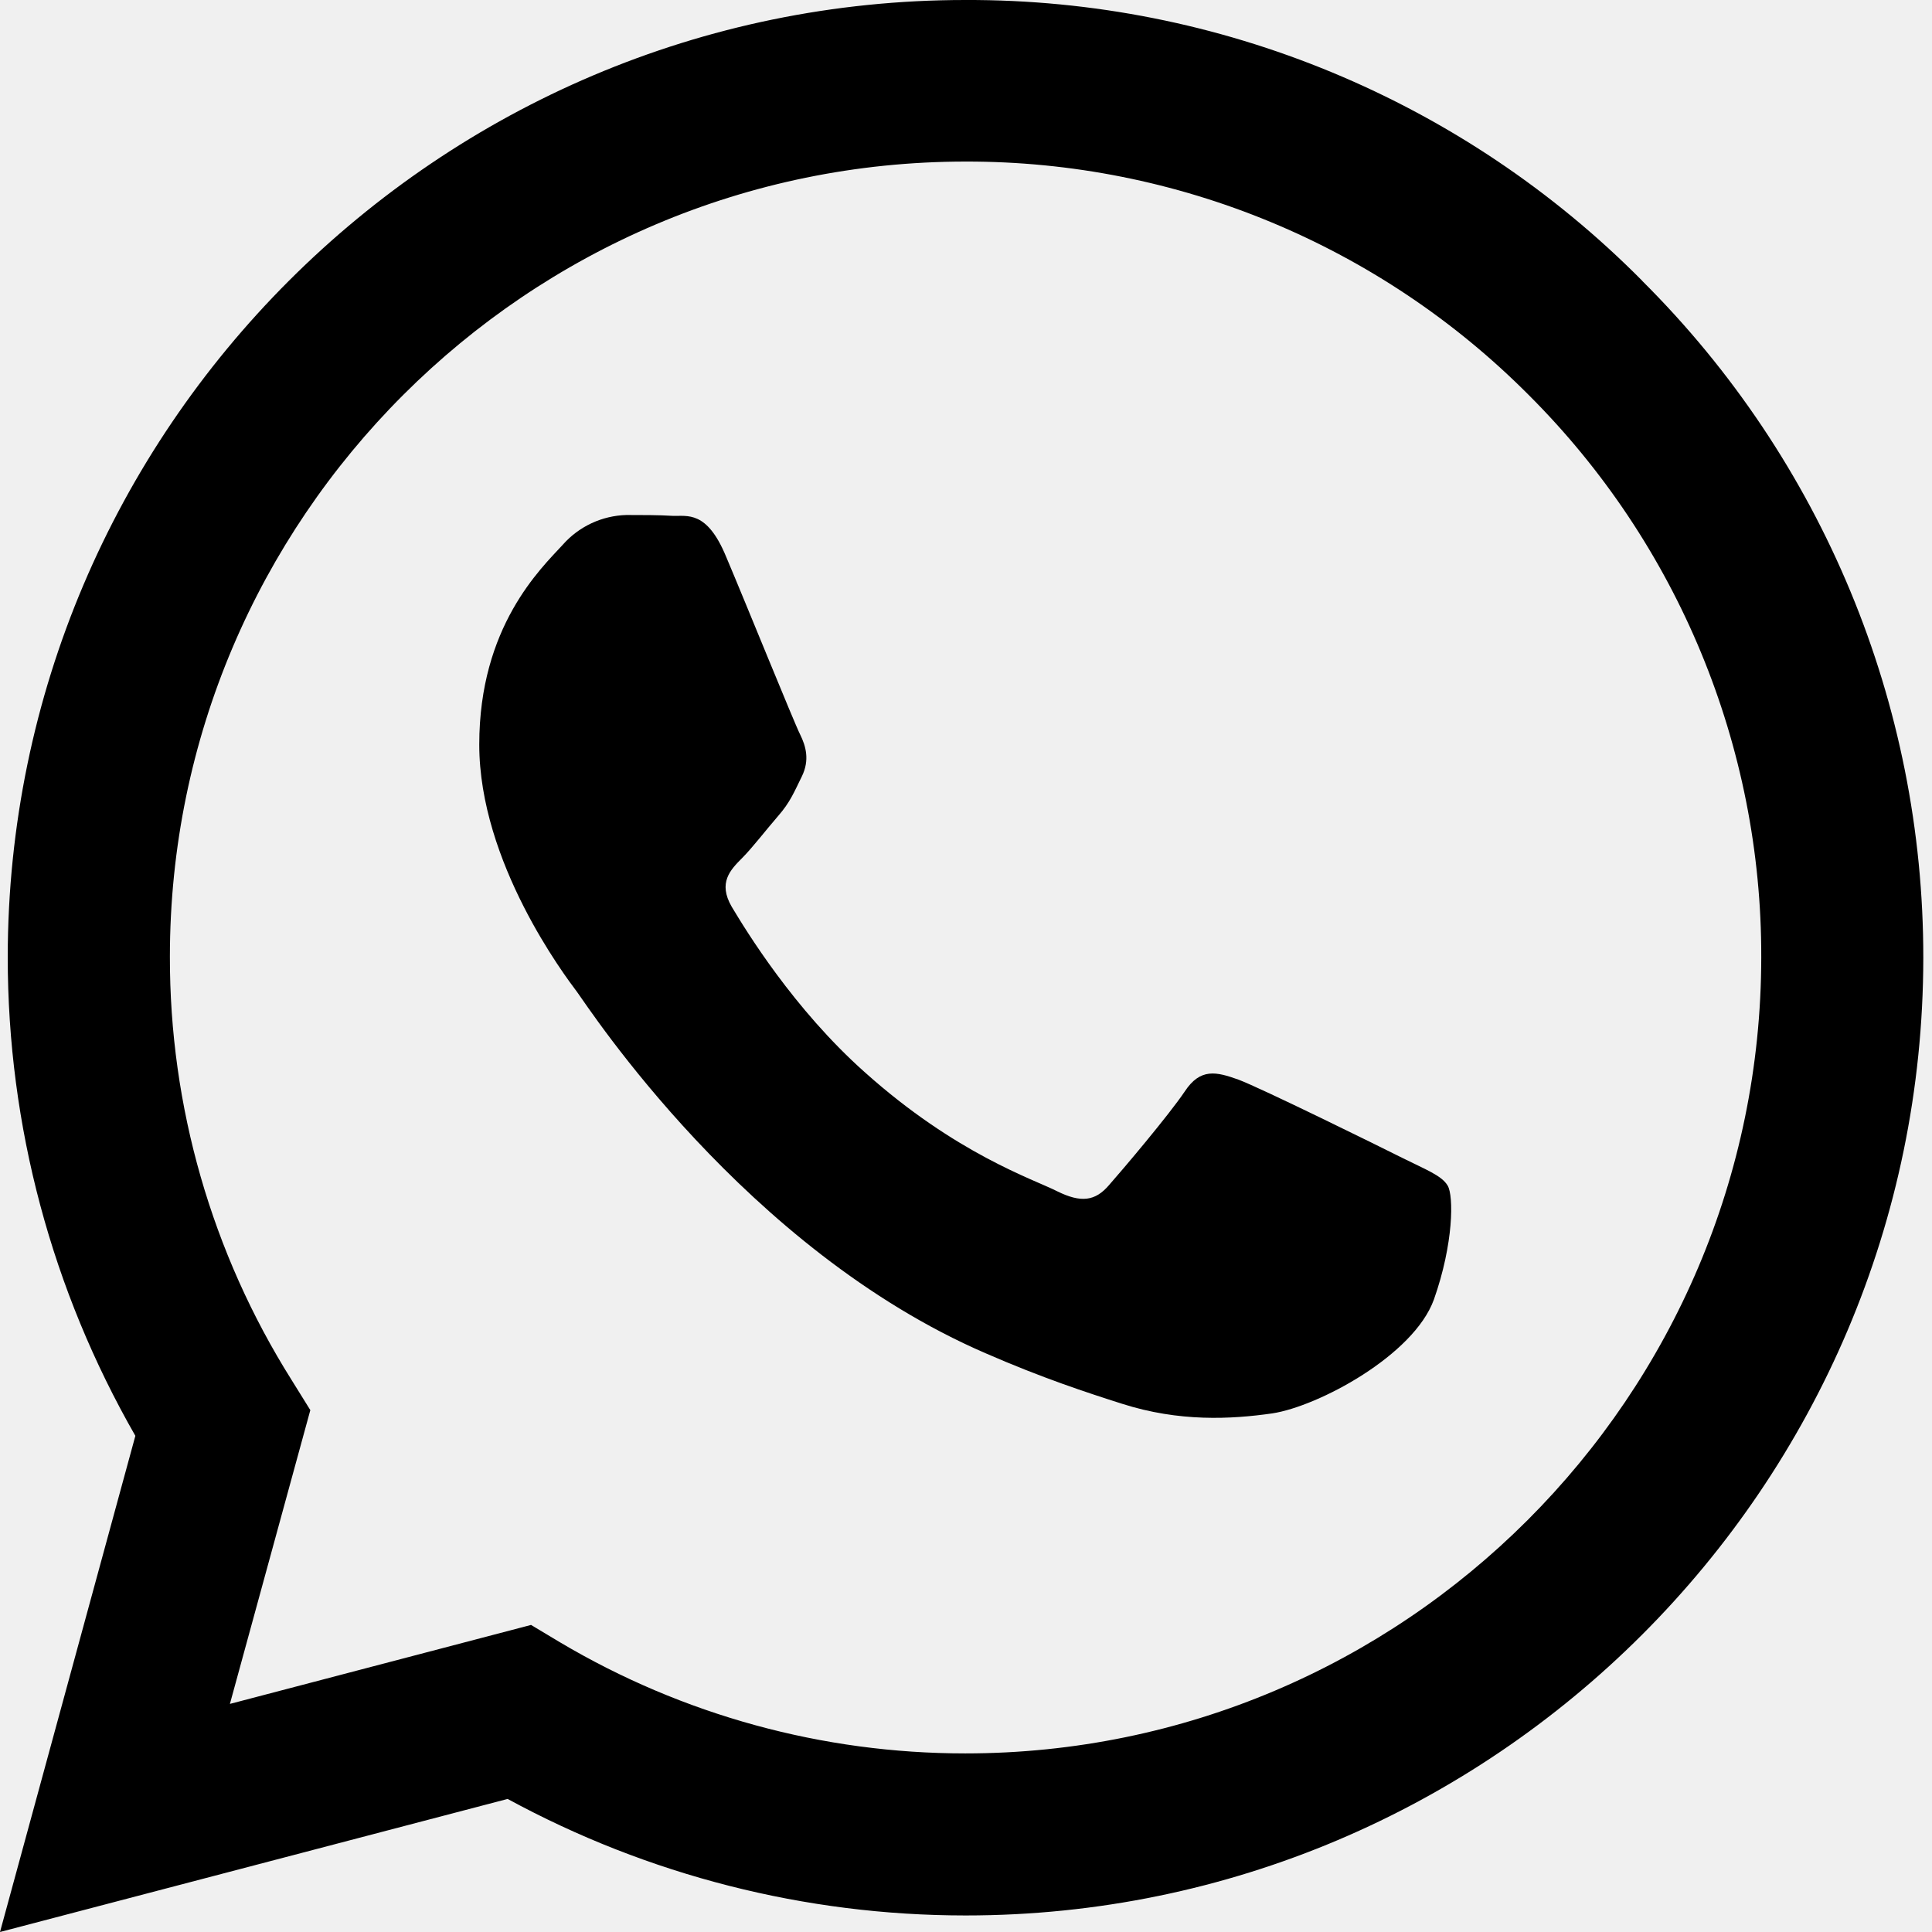
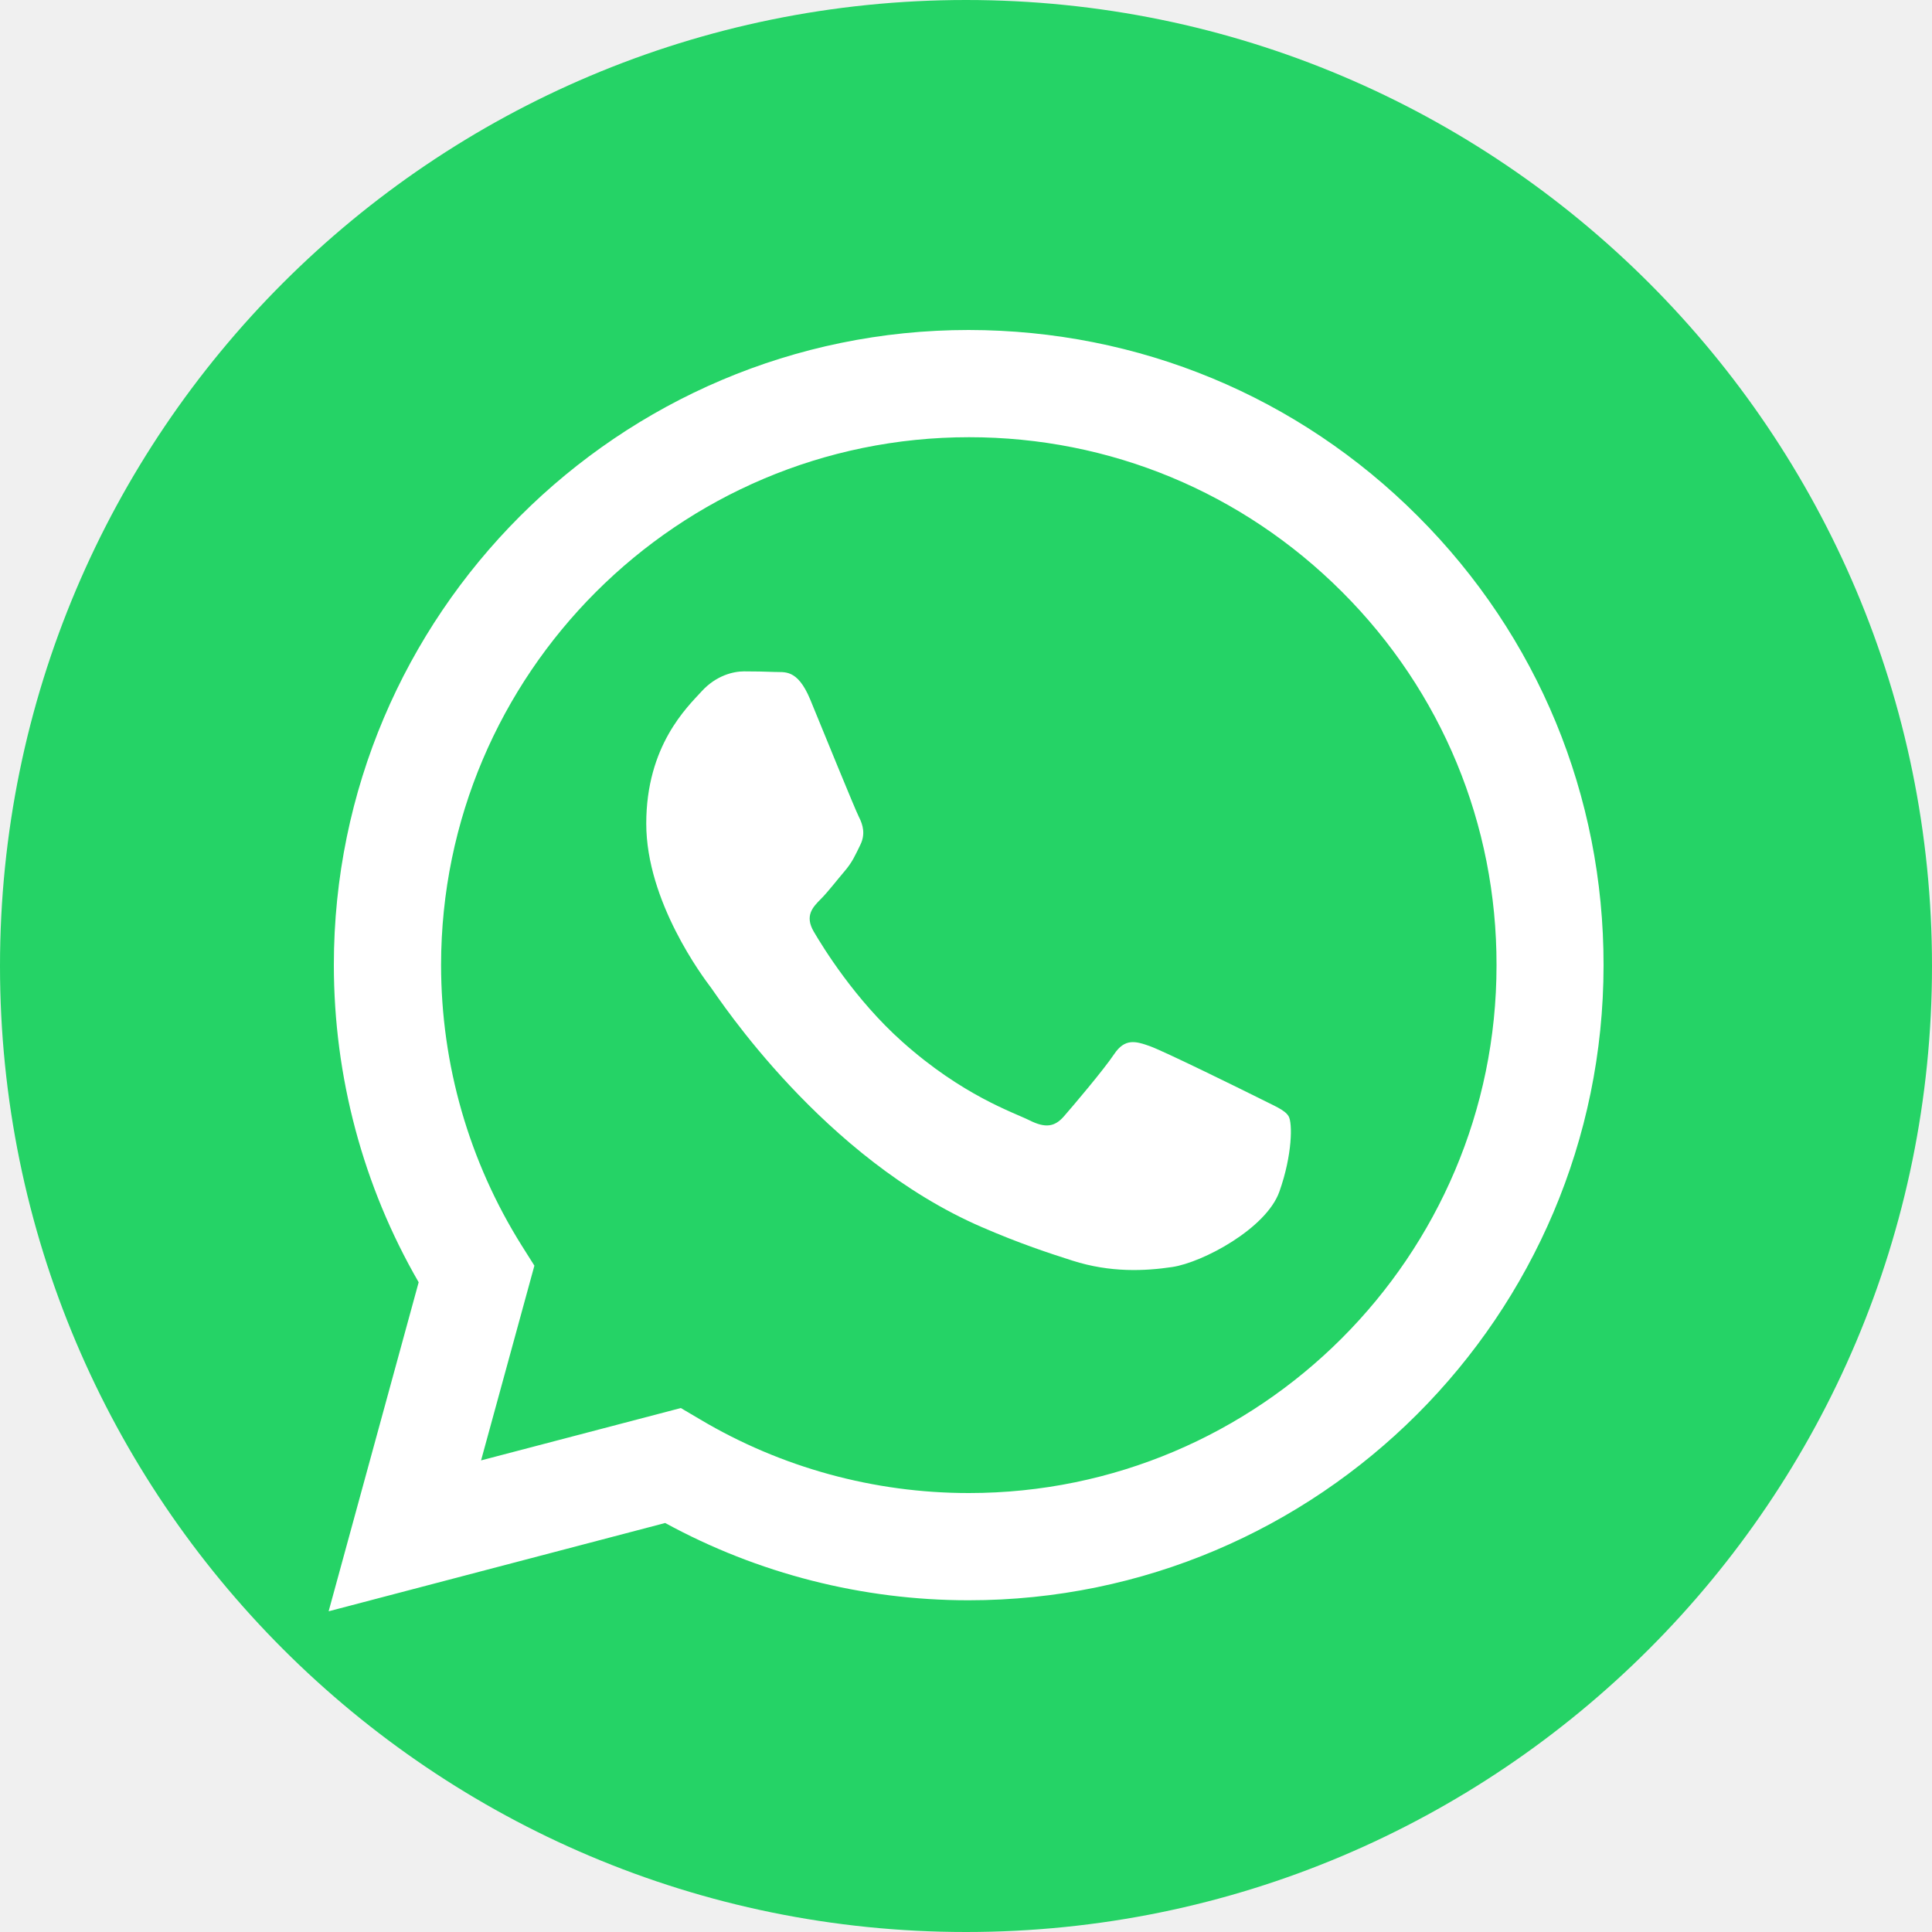
- <svg xmlns="http://www.w3.org/2000/svg" width="16" height="16" fill="currentColor" class="bi bi-whatsapp" viewBox="0 0 16 16">
-   <path d="M13.601 2.326A7.854 7.854 0 0 0 7.994 0C3.627 0 .068 3.558.064 7.926c0 1.399.366 2.76 1.057 3.965L0 16l4.204-1.102a7.933 7.933 0 0 0 3.79.965h.004c4.368 0 7.926-3.558 7.93-7.93A7.898 7.898 0 0 0 13.6 2.326zM7.994 14.521a6.573 6.573 0 0 1-3.356-.92l-.24-.144-2.494.654.666-2.433-.156-.251a6.56 6.56 0 0 1-1.007-3.505c0-3.626 2.957-6.584 6.591-6.584a6.56 6.56 0 0 1 4.66 1.931 6.557 6.557 0 0 1 1.928 4.66c-.004 3.639-2.961 6.592-6.592 6.592zm3.615-4.934c-.197-.099-1.17-.578-1.353-.646-.182-.065-.315-.099-.445.099-.133.197-.513.646-.627.775-.114.133-.232.148-.43.05-.197-.1-.836-.308-1.592-.985-.59-.525-.985-1.175-1.103-1.372-.114-.198-.011-.304.088-.403.087-.088.197-.232.296-.346.1-.114.133-.198.198-.33.065-.134.034-.248-.015-.347-.05-.099-.445-1.076-.612-1.47-.16-.389-.323-.335-.445-.34-.114-.007-.247-.007-.38-.007a.729.729 0 0 0-.529.247c-.182.198-.691.677-.691 1.654 0 .977.71 1.916.81 2.049.098.133 1.394 2.132 3.383 2.992.47.205.84.326 1.129.418.475.152.904.129 1.246.08.38-.058 1.171-.48 1.338-.943.164-.464.164-.86.114-.943-.049-.084-.182-.133-.38-.232z" />
+ <svg xmlns="http://www.w3.org/2000/svg" id="Layer_1" style="enable-background:new 0 0 1000 1000;" version="1.1" viewBox="0 0 1000 1000" xml:space="preserve">
+   <style type="text/css">
+ 	.st0{fill:#25D366;}
+ 	.st1{fill-rule:evenodd;clip-rule:evenodd;fill:#FFFFFF;}
+ </style>
+   <g>
+     <path class="st0" d="M500,1000L500,1000C223.9,1000,0,776.1,0,500v0C0,223.9,223.9,0,500,0h0c276.1,0,500,223.9,500,500v0   C1000,776.1,776.1,1000,500,1000z" />
+     <g>
+       <g id="WA_Logo">
+         <g>
+           <path class="st1" d="M733.9,267.2c-62-62.1-144.6-96.3-232.5-96.4c-181.1,0-328.6,147.4-328.6,328.6      c0,57.9,15.1,114.5,43.9,164.3L170.1,834l174.2-45.7c48,26.2,102,40,157,40h0.1c0,0,0,0,0,0c181.1,0,328.5-147.4,328.6-328.6      C830.1,411.9,796,329.3,733.9,267.2z M501.5,772.8h-0.1c-49,0-97.1-13.2-139-38.1l-10-5.9L249,755.9l27.6-100.8l-6.5-10.3      c-27.3-43.5-41.8-93.7-41.8-145.4c0.1-150.6,122.6-273.1,273.3-273.1c73,0,141.5,28.5,193.1,80.1c51.6,51.6,80,120.3,79.9,193.2      C774.6,650.3,652,772.8,501.5,772.8z M651.3,568.2c-8.2-4.1-48.6-24-56.1-26.7c-7.5-2.7-13-4.1-18.5,4.1      c-5.5,8.2-21.2,26.7-26,32.2c-4.8,5.5-9.6,6.2-17.8,2.1c-8.2-4.1-34.7-12.8-66-40.8c-24.4-21.8-40.9-48.7-45.7-56.9      c-4.8-8.2-0.5-12.7,3.6-16.8c3.7-3.7,8.2-9.6,12.3-14.4c4.1-4.8,5.5-8.2,8.2-13.7c2.7-5.5,1.4-10.3-0.7-14.4      c-2.1-4.1-18.5-44.5-25.3-61c-6.7-16-13.4-13.8-18.5-14.1c-4.8-0.2-10.3-0.3-15.7-0.3c-5.5,0-14.4,2.1-21.9,10.3      c-7.5,8.2-28.7,28.1-28.7,68.5c0,40.4,29.4,79.5,33.5,84.9c4.1,5.5,57.9,88.4,140.3,124c19.6,8.5,34.9,13.5,46.8,17.3      c19.7,6.3,37.6,5.4,51.7,3.3c15.8-2.4,48.6-19.9,55.4-39c6.8-19.2,6.8-35.6,4.8-39C665,574.4,659.5,572.4,651.3,568.2z" />
+         </g>
+       </g>
+     </g>
+   </g>
</svg>
